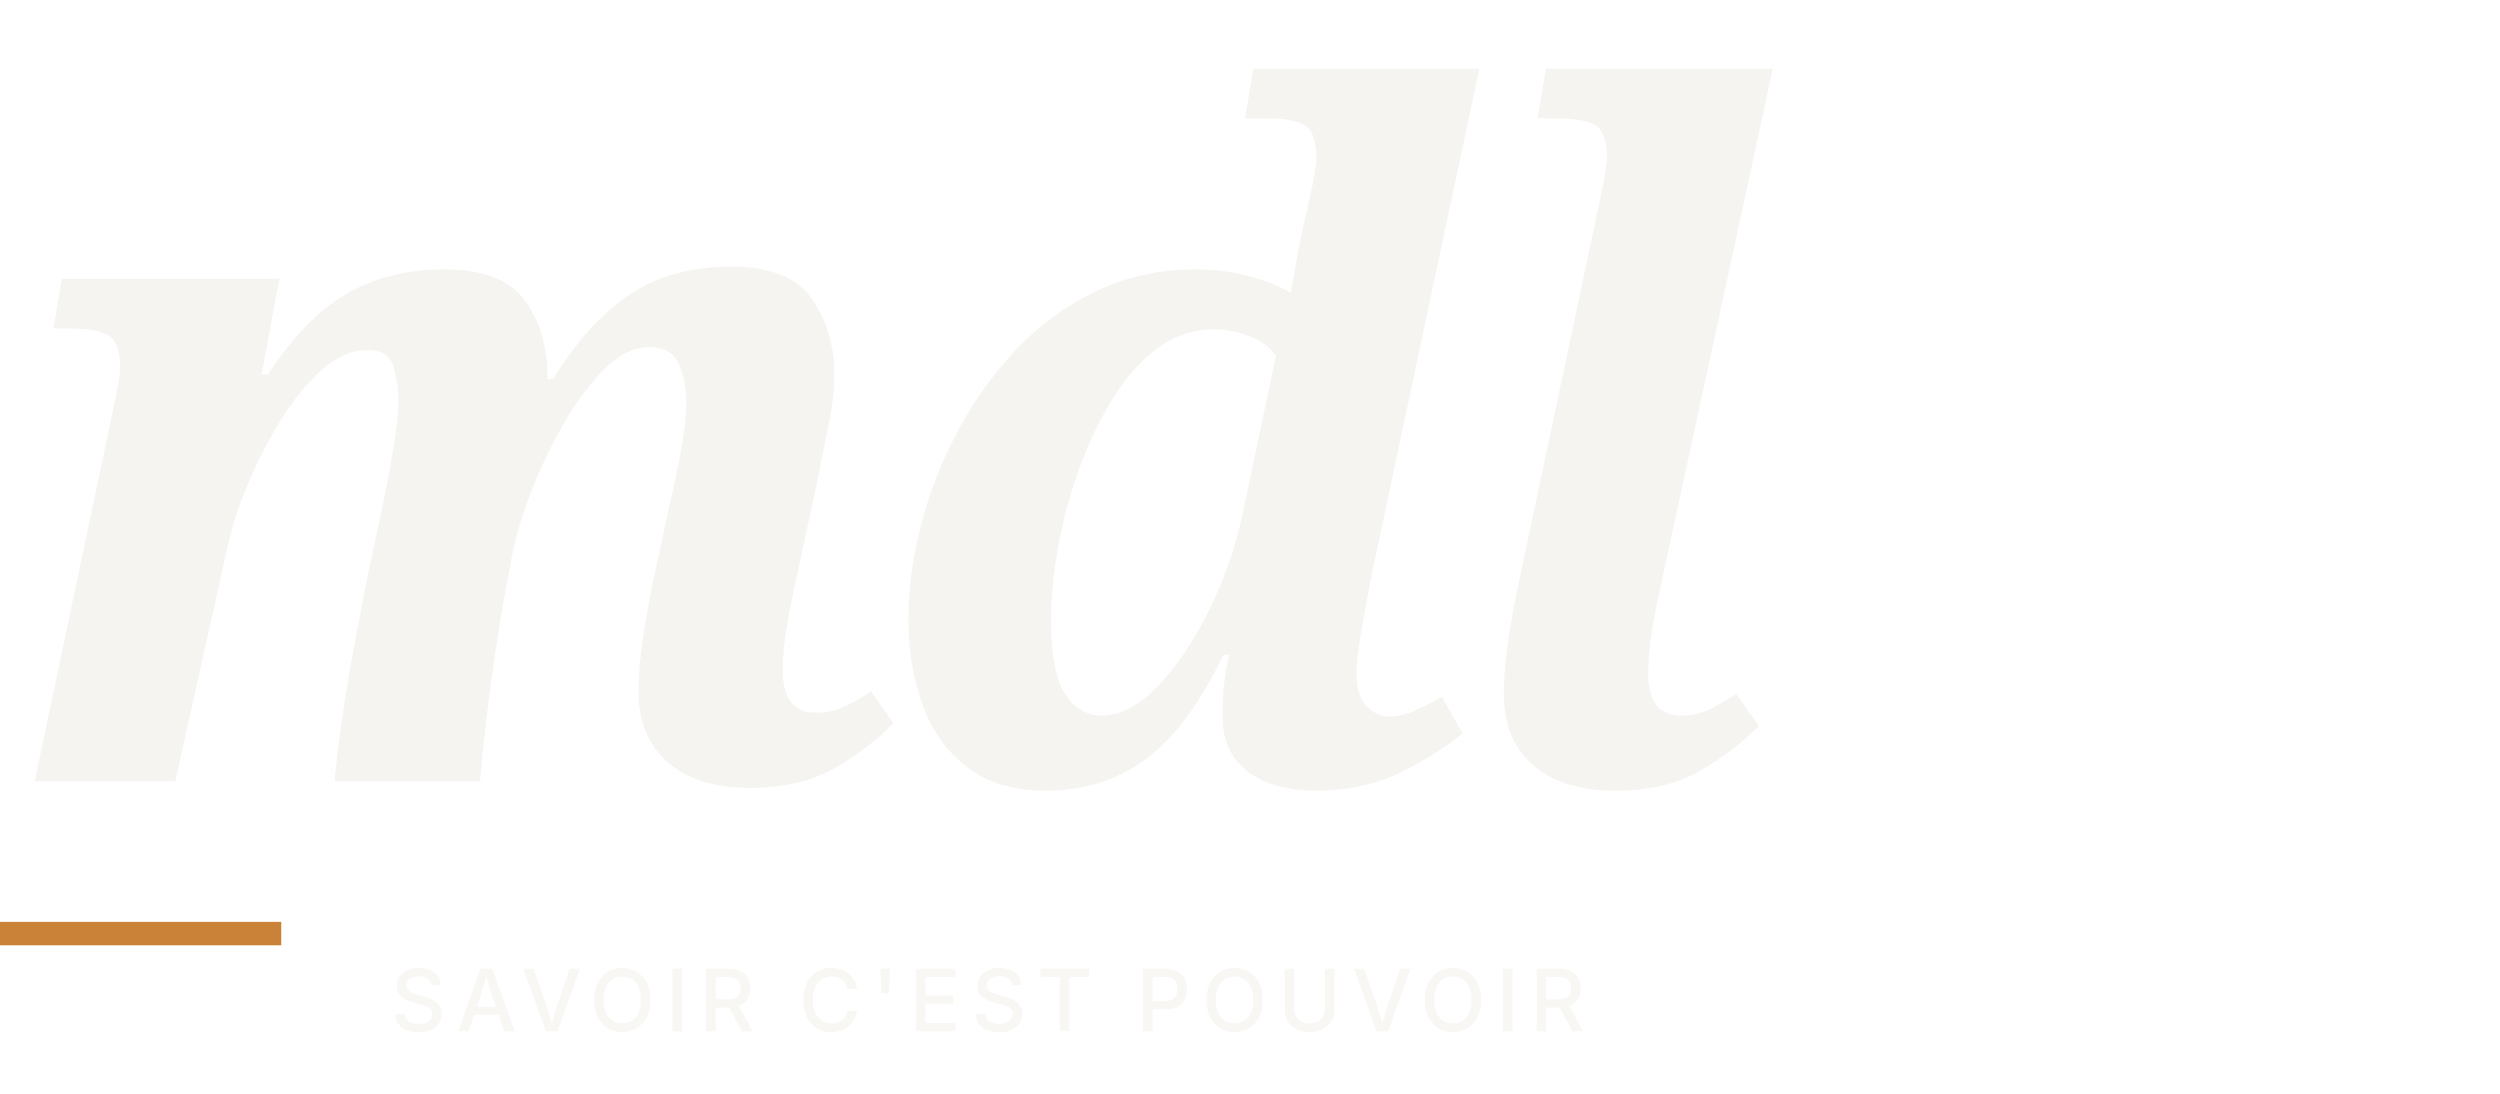
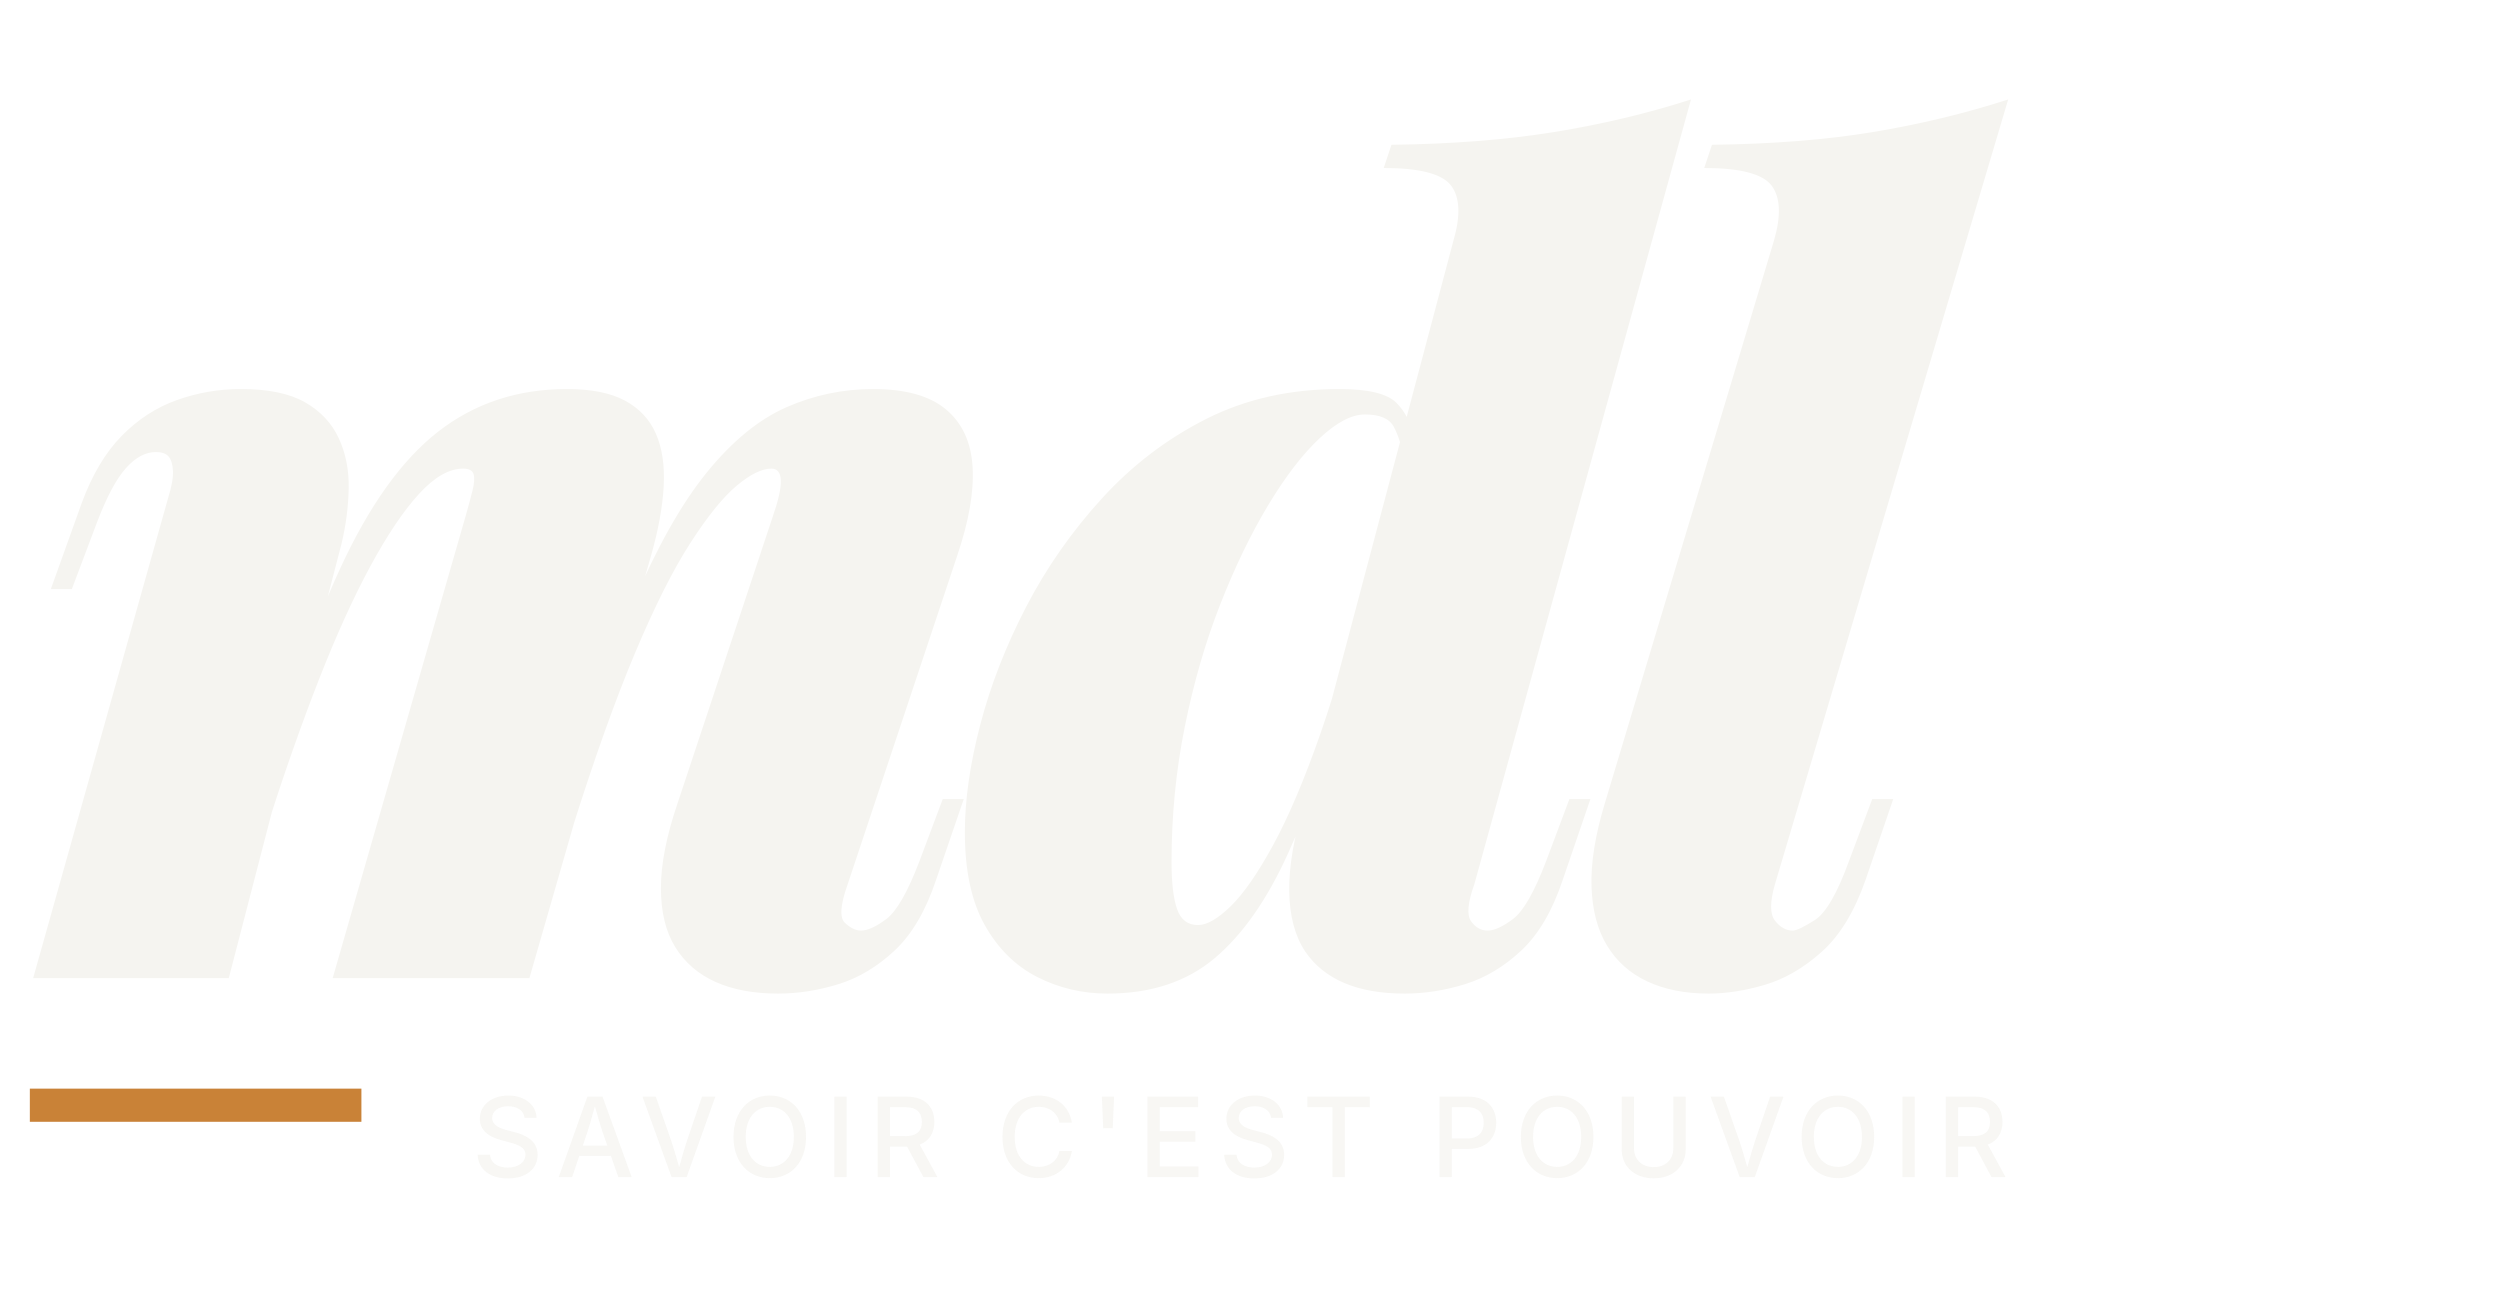
- <svg xmlns="http://www.w3.org/2000/svg" viewBox="0 0 320 140" role="img" aria-label="mdl, Savoir c'est pouvoir">
-   <text x="0" y="100" font-family="Playfair Display, Georgia, serif" font-style="italic" font-weight="900" font-size="120" letter-spacing="-4.8" fill="#f5f4f0">mdl</text>
-   <rect x="0" y="118" width="36" height="3" fill="#c98237" />
-   <text x="50" y="132" font-family="Inter, system-ui, sans-serif" font-weight="500" font-size="11" letter-spacing="1.32" fill="#f5f4f0" opacity="0.7">SAVOIR C'EST POUVOIR</text>
+ <svg xmlns="http://www.w3.org/2000/svg" viewBox="-27.0 -885.0 2262.0 1179.0" role="img" aria-label="mdl, Savoir c'est pouvoir">
+   <g transform="scale(1, -1)" fill="#f5f4f0">
+     <path d="M180 0H3L125 434Q130 450 129.5 459.0Q129 468 125.5 472.0Q122 476 114 476Q100 476 87.0 461.5Q74 447 61 413L38 352H19L47 430Q61 468 83.0 490.5Q105 513 133.0 523.0Q161 533 191 533Q228 533 249.0 521.0Q270 509 279.5 488.5Q289 468 288.5 443.0Q288 418 282 393ZM394 417Q398 431 400.5 441.0Q403 451 401.5 456.0Q400 461 392 461Q373 461 352.0 438.0Q331 415 308.0 372.5Q285 330 261.5 270.0Q238 210 214 135L201 143Q241 284 280.5 370.0Q320 456 369.5 494.5Q419 533 486 533Q519 533 538.5 522.5Q558 512 566.5 492.5Q575 473 573.5 445.0Q572 417 562 382L452 0H274ZM672 417Q680 440 679.5 450.5Q679 461 671 461Q658 461 639.5 445.5Q621 430 597.5 393.5Q574 357 547.5 294.0Q521 231 491 136L480 141Q513 262 545.5 338.5Q578 415 612.5 457.5Q647 500 684.5 516.5Q722 533 763 533Q807 533 829.0 514.5Q851 496 853.0 462.5Q855 429 839 382L740 85Q730 57 737.5 50.0Q745 43 752 43Q761 43 775.0 53.5Q789 64 805 106L826 162H845L820 89Q806 47 782.5 25.0Q759 3 731.5 -5.5Q704 -14 677 -14Q644 -14 620.5 -3.5Q597 7 584 28Q571 49 571.0 81.5Q571 114 586 158Z" transform="translate(0 0)" />
+     <path d="M460 85Q451 60 457.0 51.5Q463 43 472 43Q481 43 495.0 53.5Q509 64 525 106L546 162H565L540 89Q526 47 502.5 25.0Q479 3 451.5 -5.5Q424 -14 397 -14Q333 -14 307 24Q293 45 292.5 78.5Q292 112 306 158L441 667Q451 701 439.0 717.0Q427 733 378 733L385 754Q467 755 532.0 765.5Q597 776 656 795ZM210 48Q222 48 239.5 65.0Q257 82 278.0 120.5Q299 159 321.0 222.0Q343 285 364 376L349 268Q320 176 291.5 113.0Q263 50 225.0 18.0Q187 -14 128 -14Q94 -14 64.5 1.0Q35 16 17.0 48.0Q-1 80 -1 132Q-1 176 13.0 229.5Q27 283 54.5 336.0Q82 389 123.0 434.0Q164 479 217.5 506.0Q271 533 338 533Q377 533 389.5 520.5Q402 508 405 488L397 468Q393 488 387.0 499.0Q381 510 361 510Q343 510 320.0 488.5Q297 467 273.5 428.0Q250 389 230.0 338.0Q210 287 198.0 227.5Q186 168 186 105Q186 77 191.0 62.5Q196 48 210 48Z" transform="translate(847 0)" />
+     <path d="M169 85Q162 61 169.0 52.0Q176 43 185 43Q190 43 205.0 52.5Q220 62 236 106L257 162H276L251 89Q236 46 211.5 24.0Q187 2 160.0 -6.0Q133 -14 109 -14Q77 -14 53.5 -3.0Q30 8 17.0 29.5Q4 51 3.0 83.0Q2 115 15 158L168 667Q178 701 166.0 717.0Q154 733 105 733L112 754Q194 755 257.5 765.5Q321 776 380 795Z" transform="translate(1410 0)" />
+   </g>
+   <rect x="0" y="100" width="300" height="30" fill="#c98237" />
+   <text x="400" y="180" font-family="Inter, system-ui, sans-serif" font-weight="500" font-size="100" letter-spacing="12" fill="#f5f4f0" opacity="0.75">SAVOIR C'EST POUVOIR</text>
</svg>
